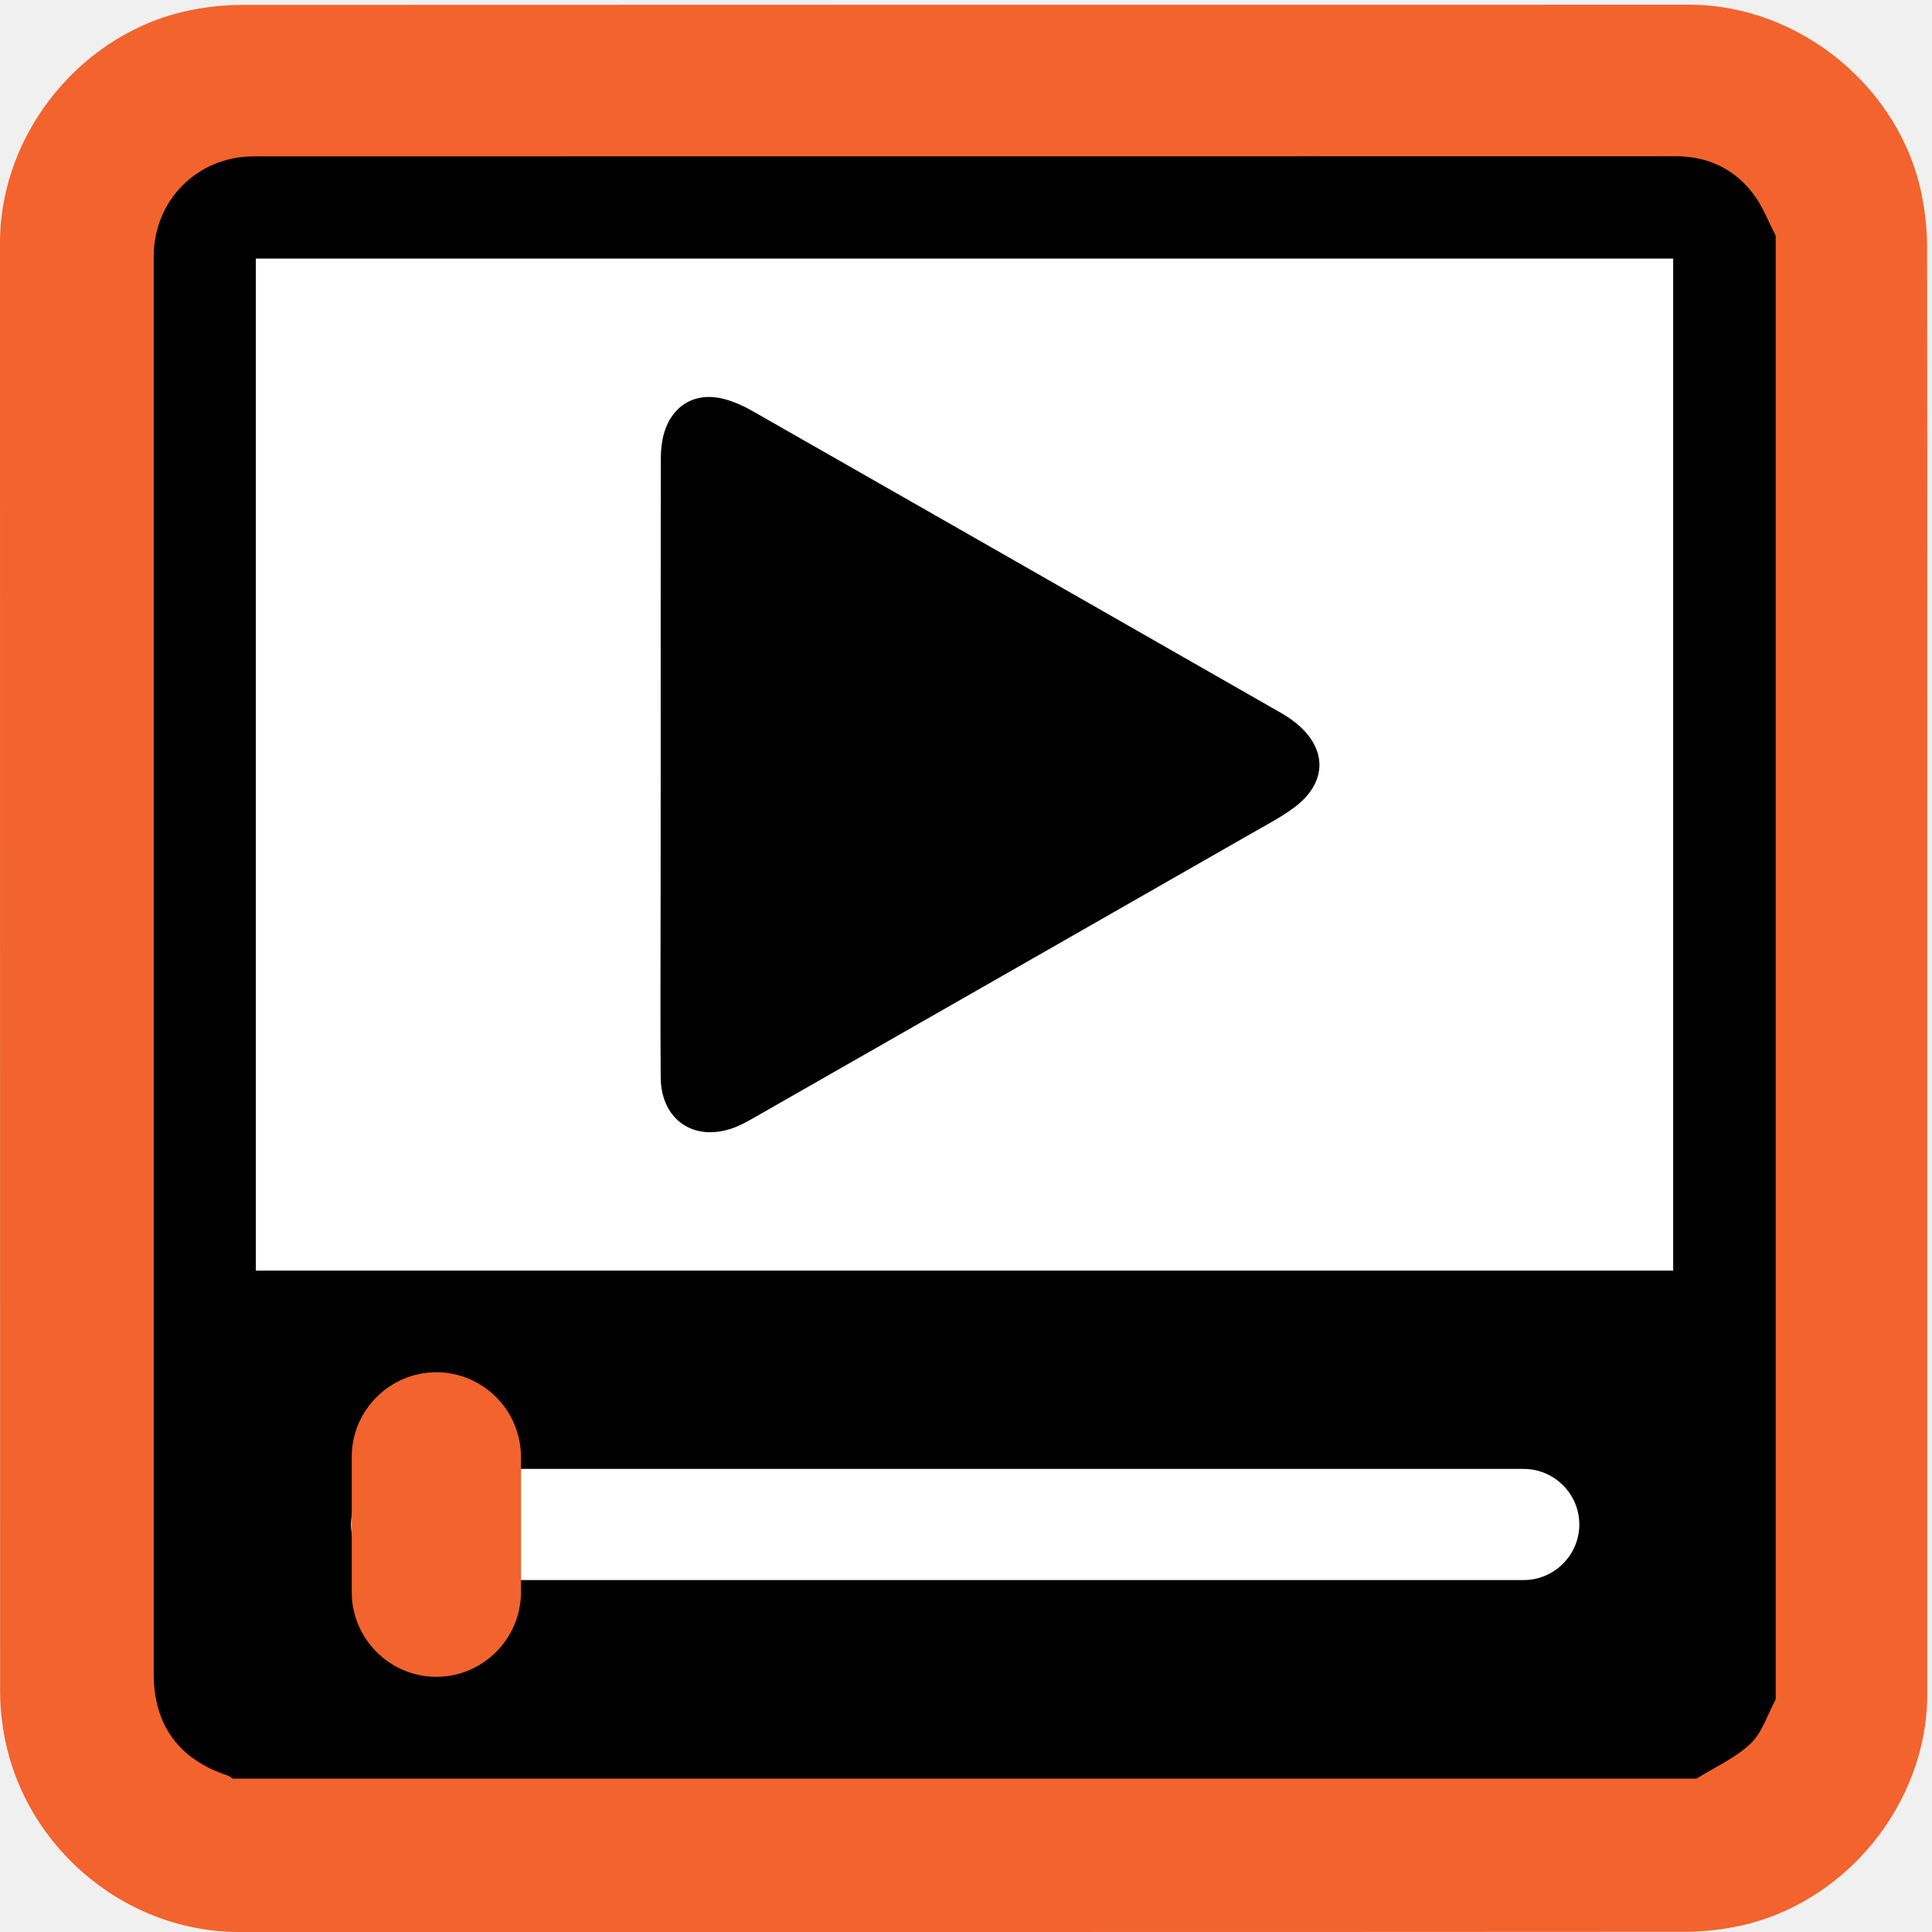
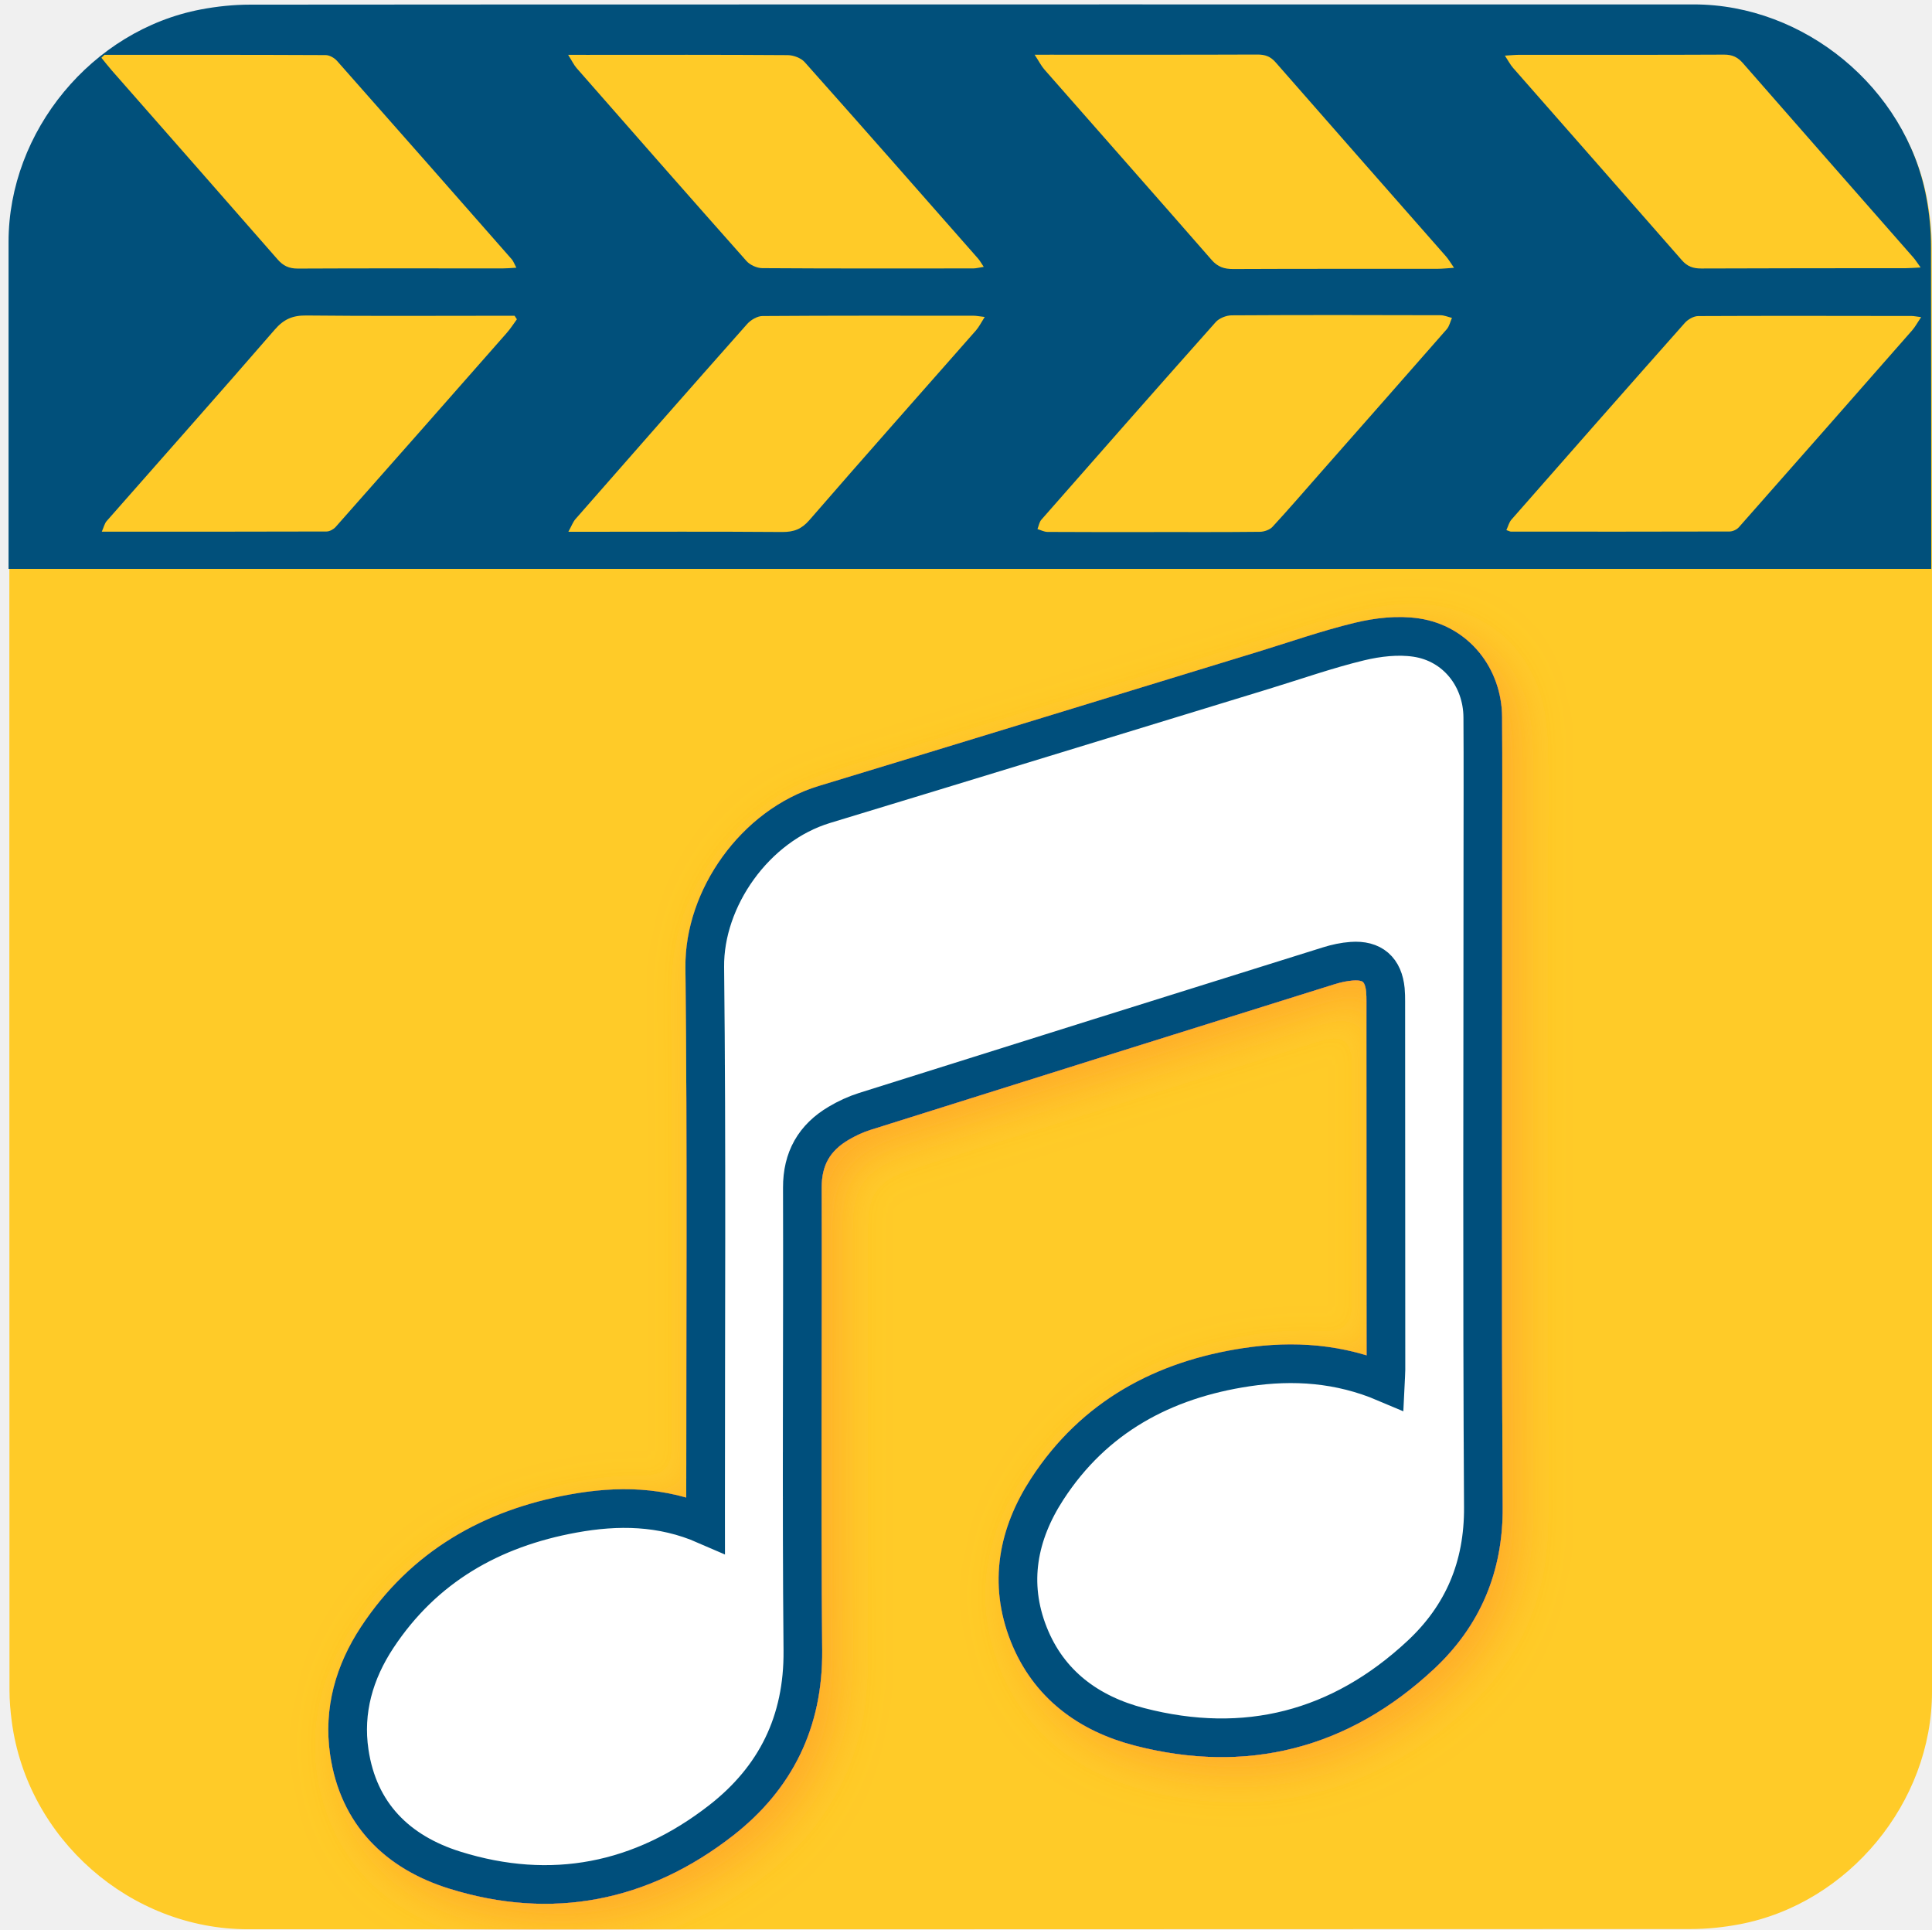
- <svg xmlns="http://www.w3.org/2000/svg" id="multimedia" viewBox="0 0 769 769" width="500" height="500" shape-rendering="geometricPrecision" text-rendering="geometricPrecision">
+ <svg xmlns="http://www.w3.org/2000/svg" id="ezwy7o85aekh1" viewBox="0 0 499.17 498.38" shape-rendering="geometricPrecision" text-rendering="geometricPrecision">
  <style>
-     @keyframes slider_f_o{0%,35%{fill-opacity:1;animation-timing-function:step-end}19%,65%{fill-opacity:0;animation-timing-function:step-end}to{fill-opacity:0}}@keyframes play_animation__to{0%,to{transform:translate(.194403px,0)}19%,35%{transform:translate(40.1944px,0)}65%,82%{transform:translate(107.6944px,0)}}@keyframes pause_animation_c_o{0%,35%,82%{opacity:0;animation-timing-function:step-end}19%,65%{opacity:1;animation-timing-function:step-end}to{opacity:0}}@keyframes rewind_animation_c_o{0%{opacity:0;animation-timing-function:step-end}82%{opacity:1;animation-timing-function:step-end}to{opacity:1}}#slider{animation:slider_f_o 10000ms linear infinite normal forwards}#play_animation{animation:play_animation__to 10000ms linear infinite normal forwards}#pause_animation{animation:pause_animation_c_o 10000ms linear infinite normal forwards}#rewind_animation{animation:rewind_animation_c_o 10000ms linear infinite normal forwards}
-   </style>
-   <g id="background" transform="matrix(4 0 0 4 -887.96 -2344.006)">
-     <path id="square" d="M413.77 682.38v72.19c0 11.03-8.32 21.11-19.18 23.18-1.61.31-3.27.48-4.9.48-47.97.03-95.93.02-143.9.02-11.76 0-22.02-9.02-23.56-20.72a23.27 23.27 0 01-.23-3.12c-.01-48.09-.01-96.18-.01-144.26 0-11.03 8.32-21.12 19.18-23.18 1.61-.31 3.27-.48 4.9-.48 48.01-.02 96.02-.02 144.02-.02 11.03 0 21.13 8.33 23.18 19.18.3 1.61.48 3.27.48 4.9.03 23.94.02 47.89.02 71.83z" fill="#F3632D" stroke="none" stroke-width="1" />
+         #ezwy7o85aekh16_tr {animation: ezwy7o85aekh16_tr__tr 5000ms linear infinite normal forwards}@keyframes ezwy7o85aekh16_tr__tr { 0% {transform: translate(236.5394px,325.6067px) rotate(0deg)} 16% {transform: translate(236.5394px,325.6067px) rotate(-2.659923deg)} 36% {transform: translate(236.5394px,325.6067px) rotate(25.05984deg)} 60% {transform: translate(236.5394px,325.6067px) rotate(5.139156deg)} 80% {transform: translate(236.5394px,325.6067px) rotate(21.08056deg)} 100% {transform: translate(236.5394px,325.6067px) rotate(0deg)} }
+     </style>
+   <defs>
+     <filter id="ezwy7o85aekh16-filter" x="-400%" width="600%" y="-400%" height="600%">
+       <feGaussianBlur id="ezwy7o85aekh16-filter-drop-shadow-0-blur" in="SourceAlpha" stdDeviation="6,6" />
+       <feOffset id="ezwy7o85aekh16-filter-drop-shadow-0-offset" dx="4" dy="4" result="tmp" />
+       <feFlood id="ezwy7o85aekh16-filter-drop-shadow-0-flood" flood-color="rgb(255,170,42)" />
+       <feComposite id="ezwy7o85aekh16-filter-drop-shadow-0-composite" operator="in" in2="tmp" />
+       <feMerge id="ezwy7o85aekh16-filter-drop-shadow-0-merge">
+         <feMergeNode id="ezwy7o85aekh16-filter-drop-shadow-0-merge-node-1" />
+         <feMergeNode id="ezwy7o85aekh16-filter-drop-shadow-0-merge-node-2" in="SourceGraphic" />
+       </feMerge>
+     </filter>
+   </defs>
+   <g id="ezwy7o85aekh2">
+     <path id="ezwy7o85aekh3" d="M498.47,250.08C498.47,312.41,498.47,374.74,498.47,437.07C498.47,465.64,476.92,491.76,448.78,497.11C444.62,497.9,440.32,498.35,436.09,498.35C311.85,498.42,187.61,498.4,63.37,498.4C32.92,498.4,6.33,475.04,2.34,444.73C1.99,442.06,1.75,439.34,1.75,436.65C1.71,304.63,1.71,180.07,1.72,62.98C1.72,34.4,23.28,8.28,51.41,2.94C55.57,2.15,59.86,1.7,64.1,1.7C188.45,1.64,312.79,1.65,437.14,1.65C465.71,1.65,491.87,23.23,497.18,51.34C497.97,55.5,498.42,59.8,498.42,64.03C498.48,118.58,498.47,180.6,498.47,250.08Z" transform="matrix(1 0 0 1 0.699375 -0.02264463)" fill="#ffcb28" stroke="none" stroke-width="1" />
+     <path id="ezwy7o85aekh4" d="M132.4,1.16C234.14,1.13,335.89,1.14,437.63,1.14C466.2,1.14,492.36,22.72,497.67,50.83C498.46,54.99,498.91,59.29,498.91,63.52C498.95,98.13,498.97,112.35,498.97,146.96C438.63,146.96,86.83,146.96,2.21,146.96C2.21,112,2.21,97.44,2.21,62.48C2.21,33.9,23.77,7.78,51.9,2.44C56.06,1.65,60.36,1.2,64.59,1.2C87.19,1.17,109.8,1.16,132.4,1.16Z" fill="#01507b" stroke="none" stroke-width="1" />
  </g>
-   <g id="player" transform="matrix(4 0 0 4 -889.218 -2342.924)">
-     <path id="player_frame" d="M399 609.17v145.67c-.81 1.49-1.33 3.28-2.49 4.39-1.53 1.45-3.57 2.35-5.39 3.49H245.48c-.17-.11-.33-.25-.52-.31-4.85-1.59-7.36-5.03-7.36-10.11V611.26c0-5.61 4.35-9.97 9.97-9.97 47.16 0 94.32 0 141.48-.01 3.16 0 5.76 1.22 7.66 3.66.98 1.25 1.54 2.81 2.29 4.23z" fill="#000" stroke="none" stroke-width="1" />
-     <path id="player_window" d="M247.76 712.17H388.8V611.46H247.76v100.71z" fill="#FFF" stroke="none" stroke-width="1" />
-     <path id="slider" d="M288.05 661.76c0-10.14-.01-20.27.01-30.41 0-.83.09-1.68.31-2.47.82-2.87 3.2-4.22 6.08-3.42.9.25 1.78.63 2.59 1.09 17.57 10.02 35.12 20.05 52.68 30.09.5.29.99.6 1.44.96 3.23 2.54 3.27 5.94.01 8.42-1.33 1.01-2.83 1.78-4.29 2.62-16.51 9.44-33.02 18.88-49.54 28.31-.64.36-1.28.73-1.96.98-3.97 1.5-7.29-.73-7.33-4.97-.05-5.78-.01-11.55-.01-17.33.01-4.63.01-9.25.01-13.87z" fill="#000" stroke="none" stroke-width="1" />
-     <path id="slider_bar" d="M373.92 742.96H262.77c-3.04 0-5.53-2.49-5.53-5.53s2.49-5.53 5.53-5.53h111.16c3.04 0 5.53 2.49 5.53 5.53s-2.49 5.53-5.54 5.53z" fill="#FFF" stroke="none" stroke-width="1" />
-     <g id="play_animation" transform="translate(.194)">
-       <path id="play" d="M265.53 752.59c-4.63 0-8.42-3.79-8.42-8.42V730.7c0-4.63 3.79-8.42 8.42-8.42s8.42 3.79 8.42 8.42v13.47c0 4.63-3.79 8.42-8.42 8.42z" fill="#F3632D" stroke="none" stroke-width="1" />
+   <g id="ezwy7o85aekh5">
+     <g id="ezwy7o85aekh6">
+       <path id="ezwy7o85aekh7" d="M298.09,137.45C298.09,137.45,298.09,137.44,298.09,137.44C307.24,137.44,316.39,137.48,325.53,137.38C326.63,137.37,328.07,136.86,328.77,136.1C333,131.52,337.06,126.8,341.17,122.13C352.05,109.78,362.95,97.44,373.79,85.05C374.48,84.26,374.7,83.11,375.14,82.12C374.14,81.88,373.14,81.43,372.13,81.43C354.16,81.38,336.19,81.35,318.22,81.46C316.82,81.47,314.98,82.21,314.1,83.21C299.01,100.16,284.03,117.2,269.06,134.25C268.5,134.89,268.38,135.86,268.05,136.68C268.91,136.93,269.77,137.4,270.64,137.41C279.79,137.47,288.94,137.45,298.09,137.45Z" fill="#ffcb28" stroke="none" stroke-width="1" />
+       <path id="ezwy7o85aekh8" d="M267.32,14.14C268.44,15.85,269.02,17.02,269.85,17.97C284.25,34.37,298.71,50.73,313.06,67.16C314.62,68.95,316.28,69.51,318.65,69.5C336.28,69.42,353.91,69.46,371.54,69.44C372.67,69.44,373.8,69.3,375.68,69.18C374.73,67.82,374.25,66.97,373.61,66.24C358.93,49.52,344.21,32.84,329.57,16.09C328.24,14.57,326.86,14.08,324.84,14.09C306.99,14.16,289.15,14.13,271.3,14.13C270.25,14.14,269.21,14.14,267.32,14.14Z" fill="#ffcb28" stroke="none" stroke-width="1" />
+       <path id="ezwy7o85aekh9" d="M146.85,137.37C148.87,137.37,149.83,137.37,150.8,137.37C167.89,137.37,184.98,137.3,202.06,137.43C205.12,137.45,207.1,136.69,209.13,134.35C223.35,117.94,237.79,101.7,252.14,85.38C252.96,84.44,253.52,83.29,254.42,81.88C252.98,81.72,252.25,81.56,251.52,81.56C233.34,81.55,215.17,81.51,196.99,81.64C195.65,81.65,193.96,82.66,193.05,83.69C178.21,100.42,163.47,117.22,148.73,134.04C148.04,134.81,147.69,135.84,146.85,137.37Z" fill="#ffcb28" stroke="none" stroke-width="1" />
+       <path id="ezwy7o85aekh10" d="M496.37,81.93C495.02,81.76,494.49,81.63,493.96,81.63C475.56,81.61,457.15,81.56,438.75,81.65C437.59,81.66,436.11,82.51,435.32,83.4C420.33,100.29,405.41,117.25,390.52,134.22C389.88,134.95,389.65,136,389.2,136.94C389.97,137.2,390.17,137.33,390.37,137.33C409.21,137.34,428.05,137.36,446.88,137.3C447.69,137.3,448.74,136.8,449.27,136.2C464.23,119.28,479.13,102.32,494.03,85.35C494.81,84.46,495.37,83.39,496.37,81.93Z" fill="#ffcb28" stroke="none" stroke-width="1" />
+       <path id="ezwy7o85aekh11" d="M133.55,82.48C133.35,82.18,133.15,81.88,132.95,81.57C131.67,81.57,130.39,81.57,129.1,81.57C112.45,81.57,95.8,81.68,79.15,81.5C75.55,81.46,73.29,82.49,70.98,85.16C56.63,101.73,42.04,118.11,27.57,134.59C27,135.24,26.82,136.18,26.3,137.35C46.09,137.35,65.23,137.36,84.37,137.3C85.17,137.3,86.18,136.73,86.72,136.13C101.47,119.47,116.18,102.78,130.87,86.07C131.87,84.95,132.67,83.68,133.55,82.48Z" fill="#ffcb28" stroke="none" stroke-width="1" />
+       <path id="ezwy7o85aekh12" d="M146.79,14.16C147.8,15.76,148.26,16.76,148.96,17.57C163.56,34.22,178.16,50.87,192.87,67.43C193.76,68.44,195.55,69.26,196.93,69.27C215.1,69.39,233.28,69.36,251.45,69.34C252.22,69.34,253,69.12,254.17,68.94C253.49,67.94,253.16,67.31,252.7,66.79C237.8,49.84,222.91,32.89,207.89,16.03C206.96,14.99,205.01,14.25,203.53,14.24C186.23,14.12,168.92,14.16,151.62,14.17C150.34,14.16,149.05,14.16,146.79,14.16Z" fill="#ffcb28" stroke="none" stroke-width="1" />
+       <path id="ezwy7o85aekh13" d="M27,14.16C26.73,14.41,26.46,14.67,26.19,14.92C27.1,16.03,27.98,17.17,28.93,18.25C43.2,34.5,57.49,50.73,71.72,67.01C73.15,68.65,74.63,69.39,76.96,69.38C94.59,69.29,112.23,69.34,129.86,69.34C130.89,69.34,131.92,69.24,133.41,69.16C132.87,68.16,132.66,67.49,132.23,66.99C117.2,49.87,102.15,32.76,87.05,15.7C86.38,14.95,85.12,14.23,84.13,14.23C65.09,14.14,46.04,14.16,27,14.16Z" fill="#ffcb28" stroke="none" stroke-width="1" />
+       <path id="ezwy7o85aekh14" d="M496.23,69.1C495.36,67.9,494.91,67.16,494.34,66.51C479.67,49.79,464.98,33.1,450.35,16.35C449,14.8,447.63,14.1,445.43,14.11C427.81,14.2,410.19,14.15,392.56,14.16C391.53,14.16,390.51,14.27,388.82,14.37C389.74,15.77,390.23,16.75,390.95,17.56C405.48,34.12,420.05,50.64,434.55,67.23C435.95,68.83,437.43,69.37,439.57,69.36C457.19,69.28,474.82,69.3,492.44,69.28C493.46,69.28,494.5,69.18,496.23,69.1Z" fill="#ffcb28" stroke="none" stroke-width="1" />
    </g>
-     <g id="pause_animation" opacity="0" fill="#000" fill-rule="evenodd" stroke="none" stroke-width="3" stroke-linejoin="round">
-       <rect id="pause1" width="70.945" height="15.135" rx="0" ry="7.567" transform="translate(281.888 638.515)" />
-       <rect id="pause2" width="70.945" height="15.135" rx="0" ry="7.567" transform="translate(281.73 668.515)" />
-     </g>
-     <g id="rewind_animation" opacity="0" fill="#000" stroke="none" stroke-width=".5">
-       <path id="rewind1" d="M342.774 661.571c0-5.07.005-10.135-.005-15.205 0-.415-.045-.84-.155-1.235-.41-1.435-1.6-2.11-3.04-1.71-.45.125-.89.315-1.295.545-8.785 5.01-17.56 10.025-26.34 15.045-.25.145-.495.3-.72.48-1.615 1.27-1.635 2.97-.005 4.21.665.505 1.415.89 2.145 1.31 8.255 4.72 16.51 9.44 24.77 14.155.32.18.64.365.98.49 1.985.75 3.645-.365 3.665-2.485.025-2.89.005-5.775.005-8.665-.005-2.315-.005-4.625-.005-6.935z" />
-       <path id="rewind2" d="M324.774 661.571c0-5.07.005-10.135-.005-15.205 0-.415-.045-.84-.155-1.235-.41-1.435-1.6-2.11-3.04-1.71-.45.125-.89.315-1.295.545-8.785 5.01-17.56 10.025-26.34 15.045-.25.145-.495.3-.72.48-1.615 1.27-1.635 2.97-.005 4.21.665.505 1.415.89 2.145 1.31 8.255 4.72 16.51 9.44 24.77 14.155.32.18.64.365.98.49 1.985.75 3.645-.365 3.665-2.485.025-2.89.005-5.775.005-8.665-.005-2.315-.005-4.625-.005-6.935z" />
+   </g>
+   <g id="ezwy7o85aekh15">
+     <g id="ezwy7o85aekh16_tr" transform="translate(236.5394,325.6067) rotate(0)">
+       <path id="ezwy7o85aekh16" d="M182.31,393.94C170.92,388.98,159.52,388.9,148.09,390.98C126.96,394.82,109.49,404.74,97.45,422.99C91.54,431.95,88.66,441.91,90.25,452.64C92.61,468.63,102.74,478.49,117.46,483.1C142.46,490.92,165.73,486.3,186.31,470.27C200.4,459.29,207.61,444.78,207.44,426.37C207.07,386.52,207.42,346.66,207.31,306.8C207.29,299.29,210.39,293.9,216.66,290.19C218.78,288.93,221.08,287.86,223.43,287.12C263.36,274.53,303.31,262.01,343.27,249.51C345.22,248.9,347.27,248.45,349.29,248.31C354.56,247.93,357.43,250.48,357.94,255.73C358.03,256.7,358.04,257.68,358.04,258.65C358.06,290.38,358.07,322.12,358.08,353.85C358.08,354.87,357.98,355.89,357.92,357.17C346.08,352.15,334.17,351.36,322.11,353.17C300.56,356.41,282.66,366.06,270.56,384.68C263.03,396.26,260.54,408.93,265.78,422.16C270.92,435.15,281.32,442.7,294.35,446.08C321.83,453.22,346.32,446.88,367.06,427.54C377.97,417.37,383.36,404.75,383.26,389.34C382.92,333.35,383.13,277.36,383.13,221.36C383.13,209.34,383.19,197.32,383.11,185.3C383.04,174.96,376.15,166.23,365.92,164.7C361.17,163.99,355.97,164.59,351.24,165.73C342.84,167.76,334.66,170.65,326.38,173.18C288.6,184.73,250.84,196.33,213.04,207.8C194.96,213.28,181.89,232.19,182.09,249.82C182.6,296.6,182.28,343.39,182.3,390.18C182.31,391.22,182.31,392.3,182.31,393.94Z" transform="translate(-236.5394,-325.6067)" filter="url(#ezwy7o85aekh16-filter)" fill="#fff" stroke="#01507b" stroke-width="10" stroke-miterlimit="10" />
    </g>
  </g>
</svg>
